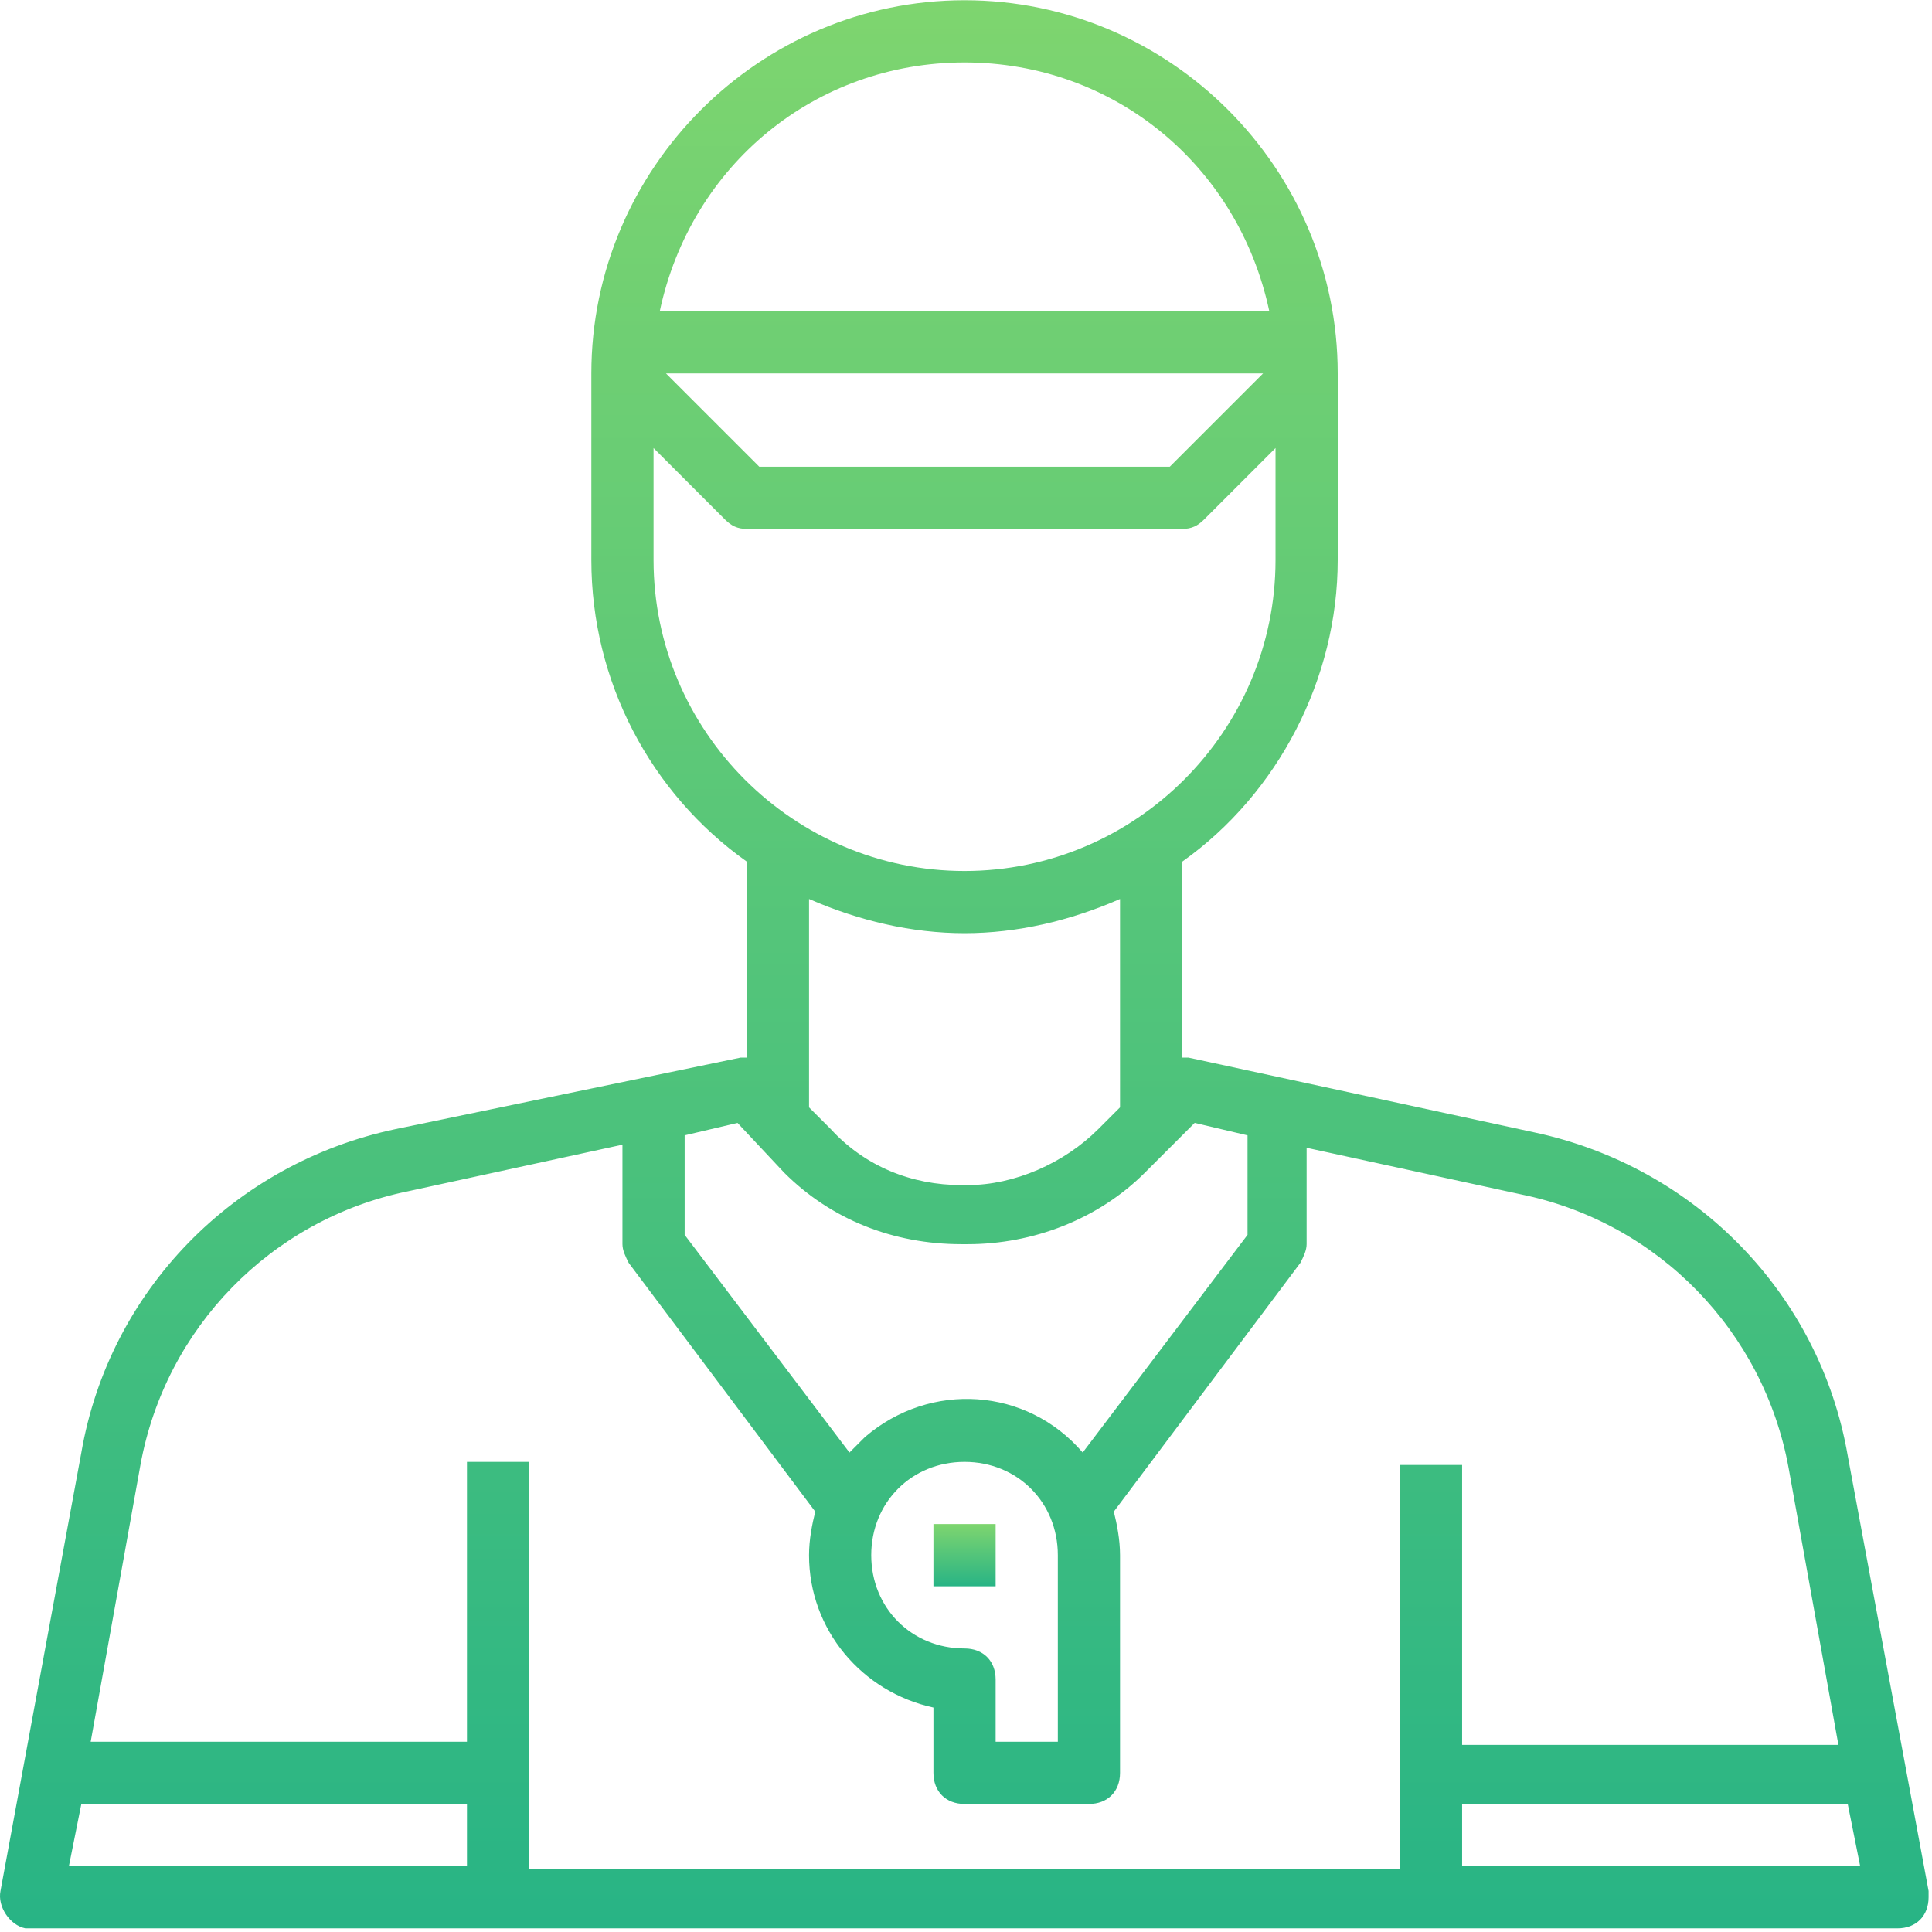
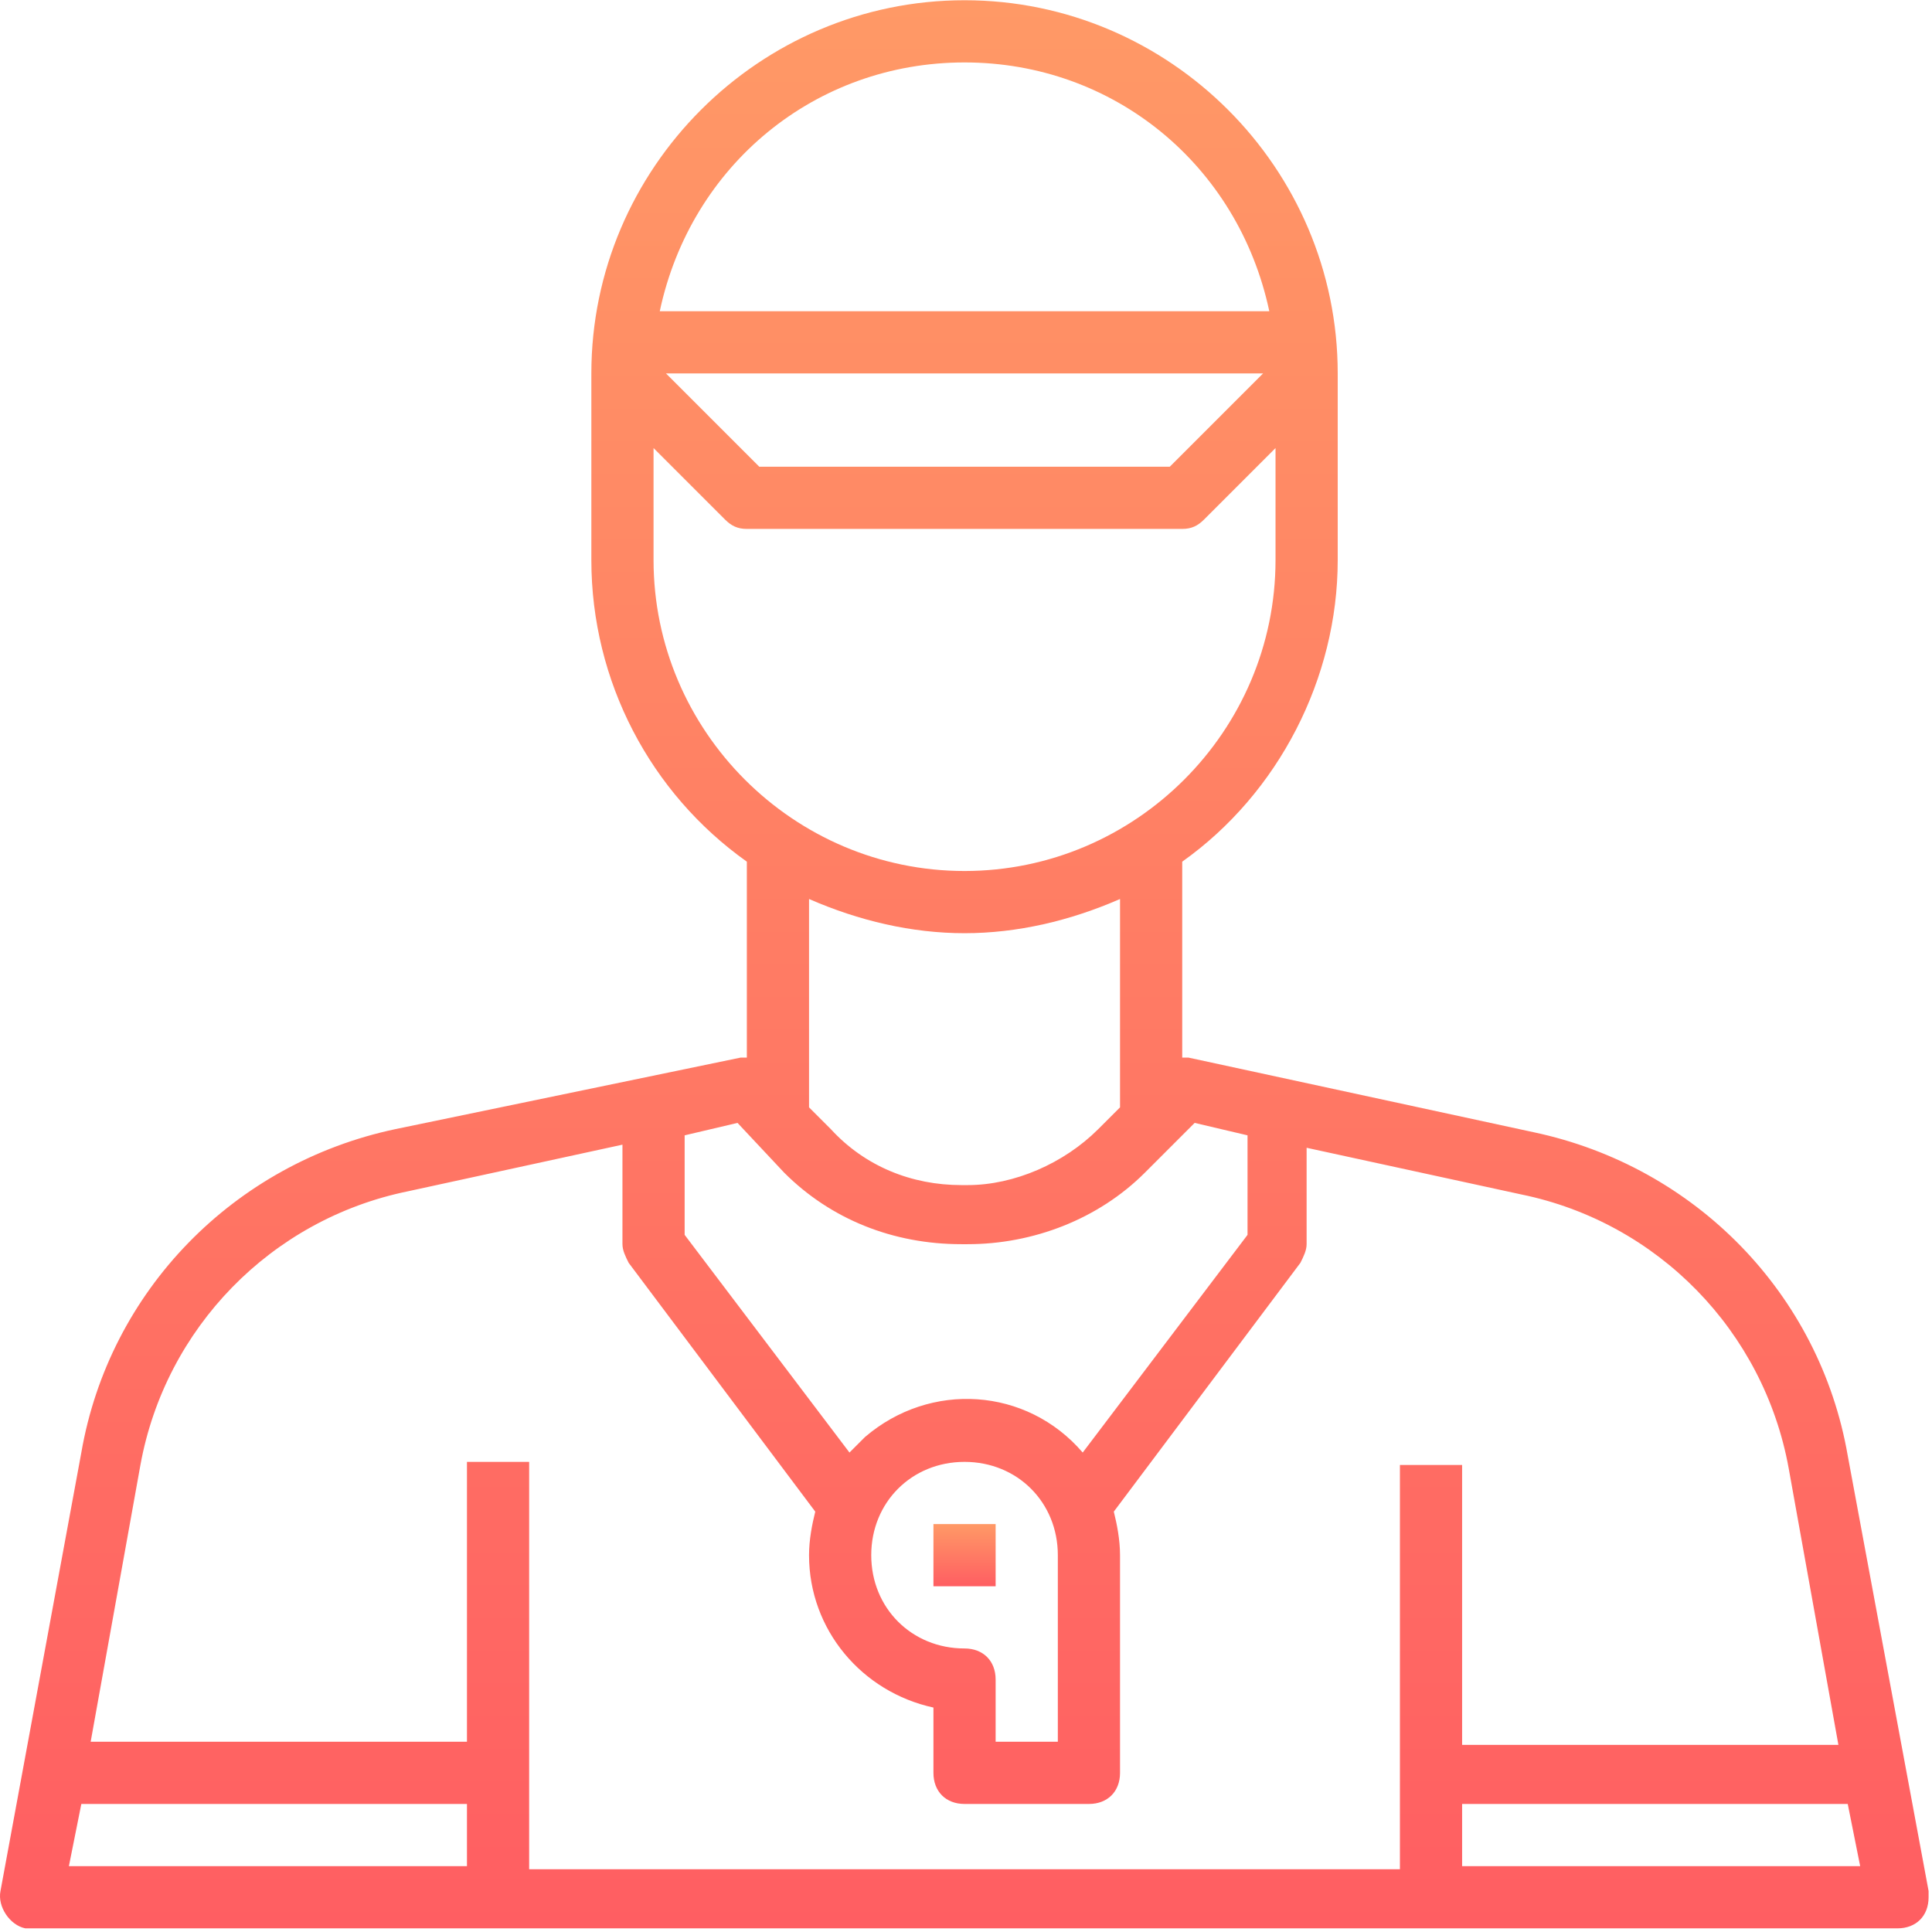
<svg xmlns="http://www.w3.org/2000/svg" width="497" height="497" viewBox="0 0 497 497" fill="none">
  <path d="M475.323 374.462C468.123 332.862 436.123 300.062 394.523 291.262L305.723 272.062C304.923 272.062 304.923 272.062 304.123 272.062V221.662C328.923 204.062 344.123 174.462 344.123 144.062V96.062C344.123 43.262 300.923 0.062 248.123 0.062C195.323 0.062 152.123 43.262 152.123 96.062V144.062C152.123 175.262 167.323 204.062 192.123 221.662V272.062C191.323 272.062 191.323 272.062 190.523 272.062L101.723 290.462C60.123 299.262 28.123 332.062 20.923 373.662L0.123 486.462C-0.677 490.462 2.523 495.262 6.523 496.062C7.323 496.062 7.323 496.062 8.123 496.062H488.123C492.923 496.062 496.123 492.862 496.123 488.062C496.123 487.262 496.123 487.262 496.123 486.462L475.323 374.462ZM248.123 16.062C286.523 16.062 318.523 42.462 326.523 80.062H169.723C177.723 42.462 209.723 16.062 248.123 16.062ZM324.923 96.062L300.923 120.062H195.323L171.323 96.062H324.923ZM168.123 144.062V115.262L186.523 133.662C188.123 135.262 189.723 136.062 192.123 136.062H304.123C306.523 136.062 308.123 135.262 309.723 133.662L328.123 115.262V144.062C328.123 188.062 292.123 224.062 248.123 224.062C204.123 224.062 168.123 188.062 168.123 144.062ZM288.123 231.262V284.862L282.523 290.462C273.723 299.262 260.923 304.862 248.923 304.862H247.323C234.523 304.862 222.523 300.062 213.723 290.462L208.123 284.862V231.262C220.923 236.862 234.523 240.062 248.123 240.062C261.723 240.062 275.323 236.862 288.123 231.262ZM176.123 292.062L189.723 288.862L201.723 301.662C213.723 313.662 229.723 320.062 247.323 320.062H248.923C265.723 320.062 282.523 313.662 294.523 301.662L307.323 288.862L320.923 292.062V317.662L278.523 373.662C264.123 356.862 239.323 355.262 222.523 369.662C220.923 371.262 220.123 372.062 218.523 373.662L176.123 317.662V292.062V292.062ZM248.123 424.062C234.523 424.062 224.123 413.662 224.123 400.062C224.123 386.462 234.523 376.062 248.123 376.062C261.723 376.062 272.123 386.462 272.123 400.062V448.062H256.123V432.062C256.123 427.262 252.923 424.062 248.123 424.062ZM120.123 480.062H17.723L20.923 464.062H120.123V480.062ZM360.123 480.862H136.123V376.062H120.123V448.062H23.323L36.123 376.862C42.523 341.662 69.723 313.662 104.923 306.462L160.123 294.462V320.062C160.123 321.662 160.923 323.262 161.723 324.862L209.723 388.862C208.923 392.062 208.123 396.062 208.123 400.062C208.123 419.262 221.723 435.262 240.123 439.262V456.062C240.123 460.862 243.323 464.062 248.123 464.062H280.123C284.923 464.062 288.123 460.862 288.123 456.062V400.062C288.123 396.062 287.323 392.062 286.523 388.862L334.523 324.862C335.323 323.262 336.123 321.662 336.123 320.062V295.262L391.323 307.262C426.523 314.462 453.723 342.462 460.123 377.662L472.923 448.862H376.123V376.862H360.123V480.862ZM376.123 480.062V464.062H475.323L478.523 480.062H376.123Z" fill="url(#paint0_linear)" />
  <path d="M256.123 392.062H240.123V408.062H256.123V392.062Z" fill="url(#paint1_linear)" />
  <defs>
    <linearGradient id="paint0_linear" x1="248.061" y1="0.062" x2="248.061" y2="496.062" gradientUnits="userSpaceOnUse">
-       <stop stop-color="#7ED56F" />
-       <stop offset="1" stop-color="#28B485" />
+       <stop stop-color="#ff9966" />
+       <stop offset="1" stop-color="#ff5e62" />
    </linearGradient>
    <linearGradient id="paint1_linear" x1="248.123" y1="392.062" x2="248.123" y2="408.062" gradientUnits="userSpaceOnUse">
-       <stop stop-color="#7ED56F" />
-       <stop offset="1" stop-color="#28B485" />
+       <stop stop-color="#ff9966" />
+       <stop offset="1" stop-color="#ff5e62" />
    </linearGradient>
  </defs>
</svg>
